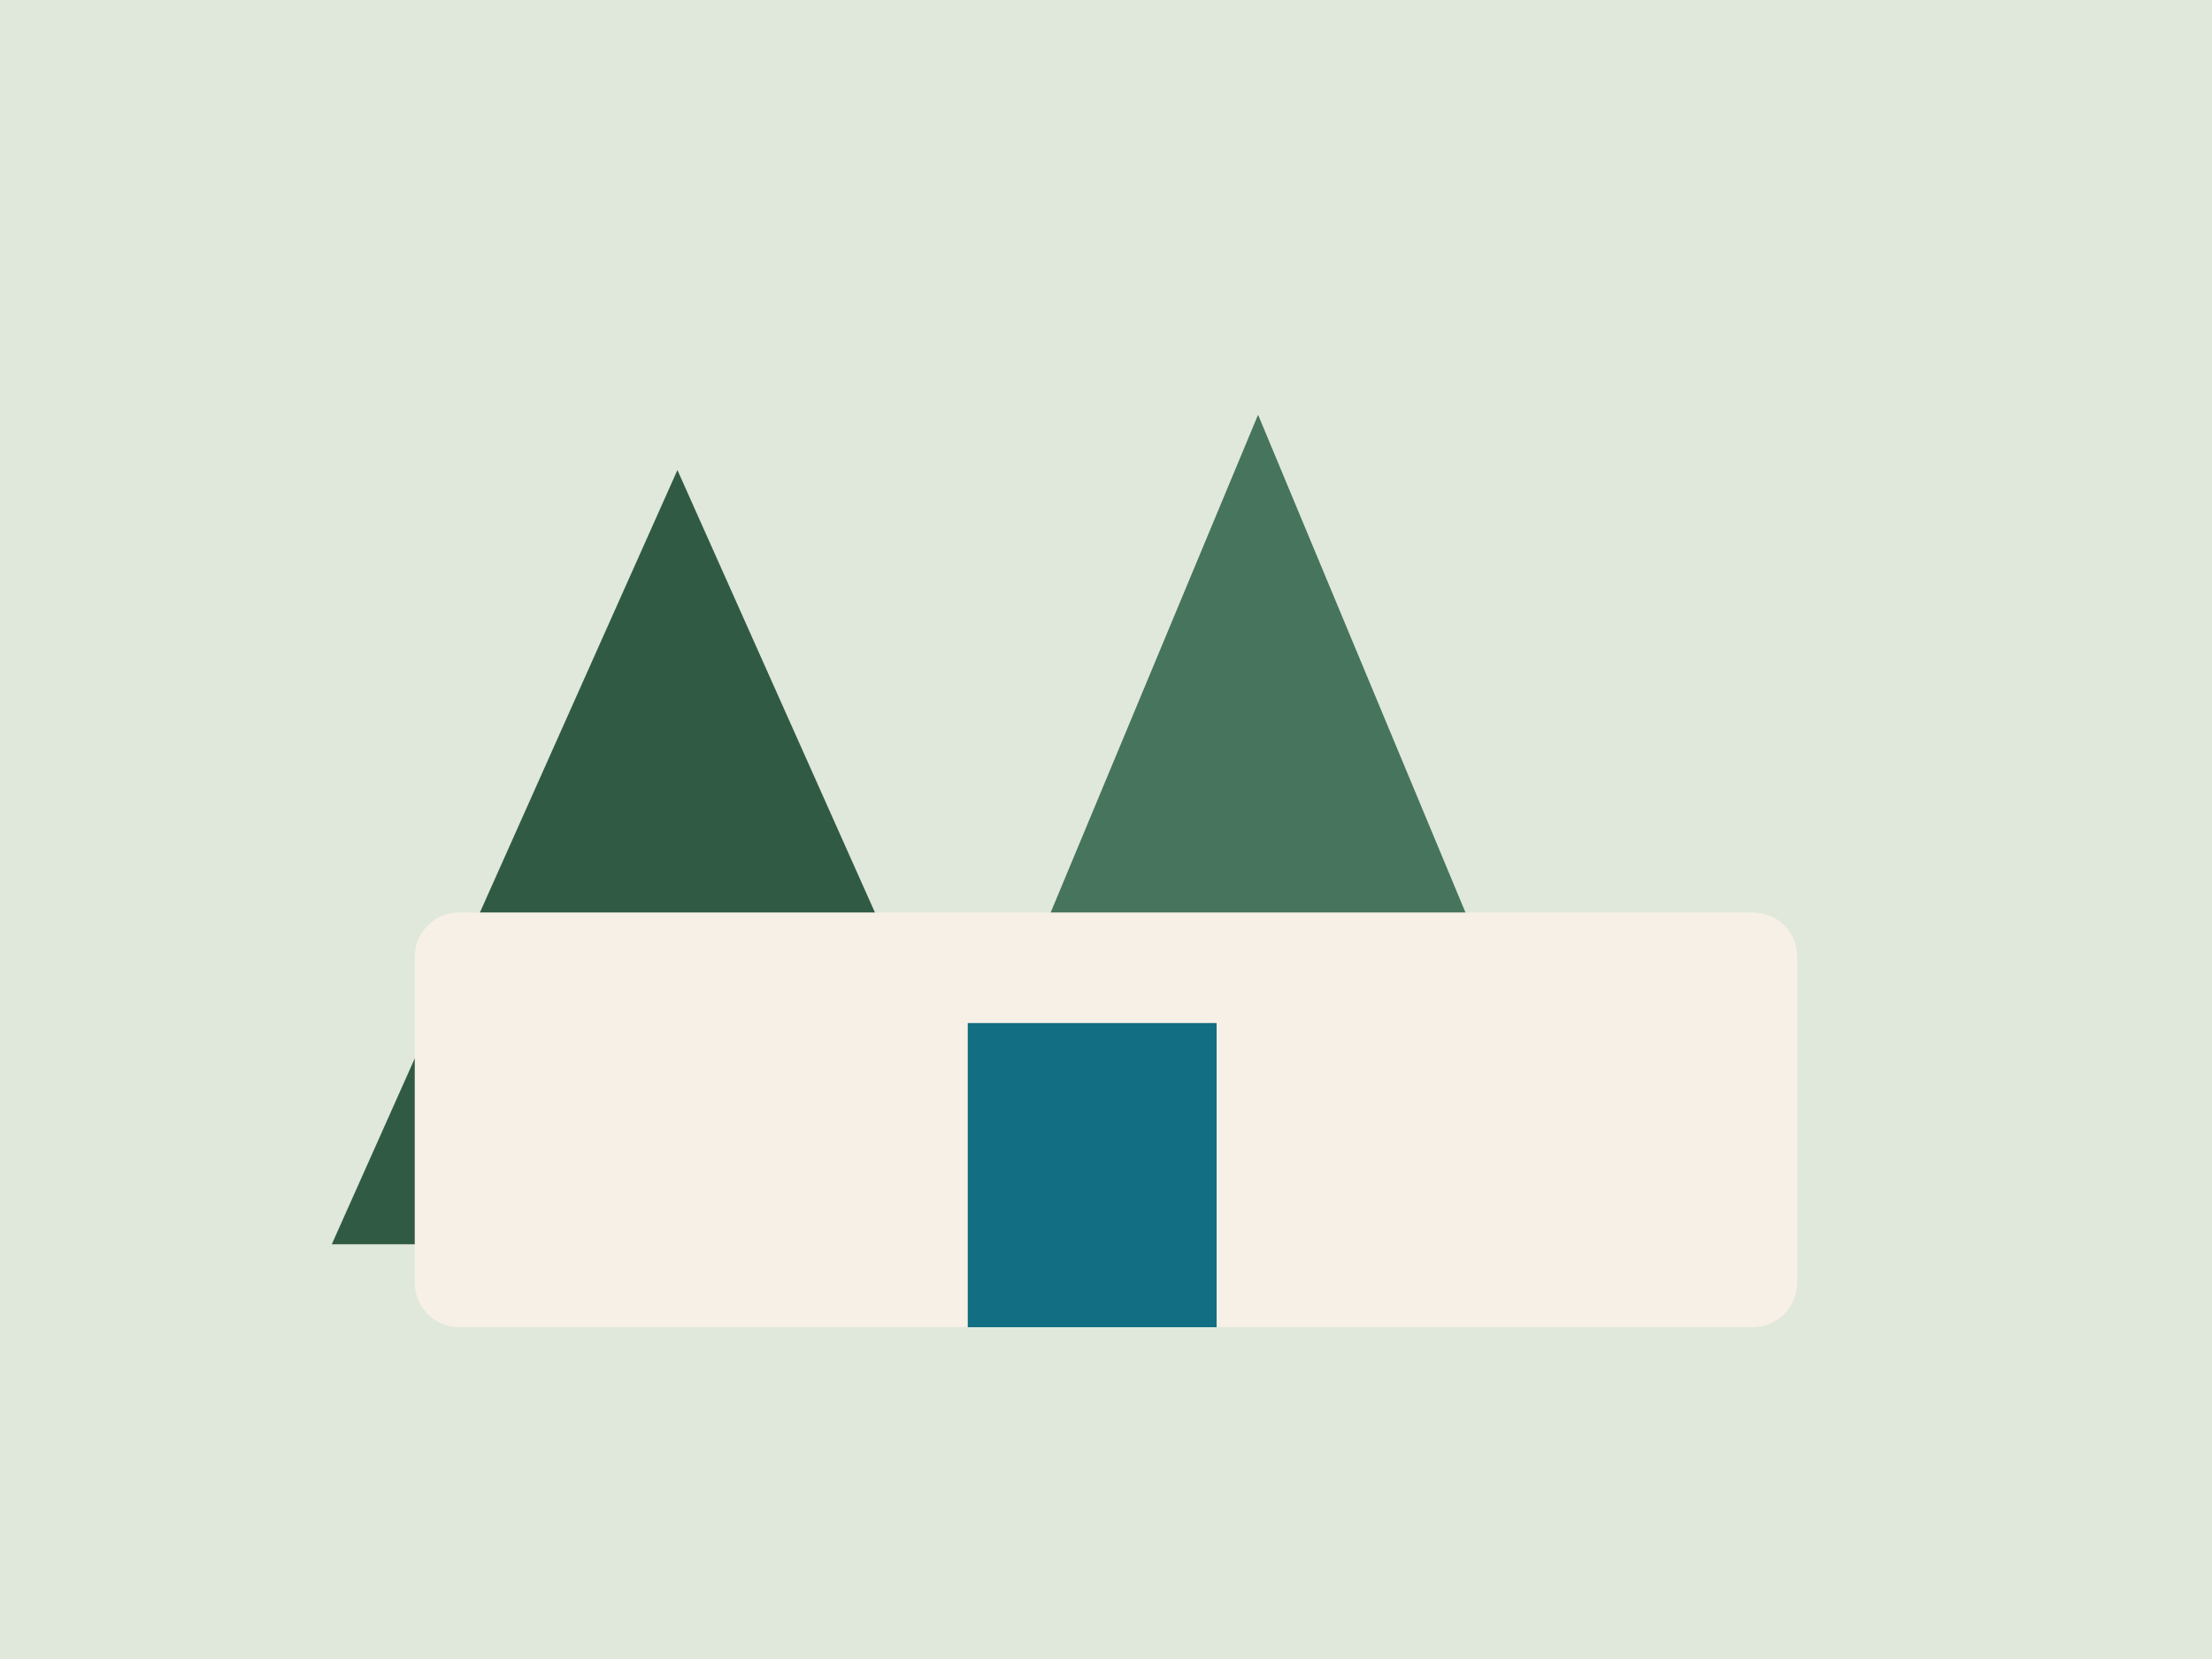
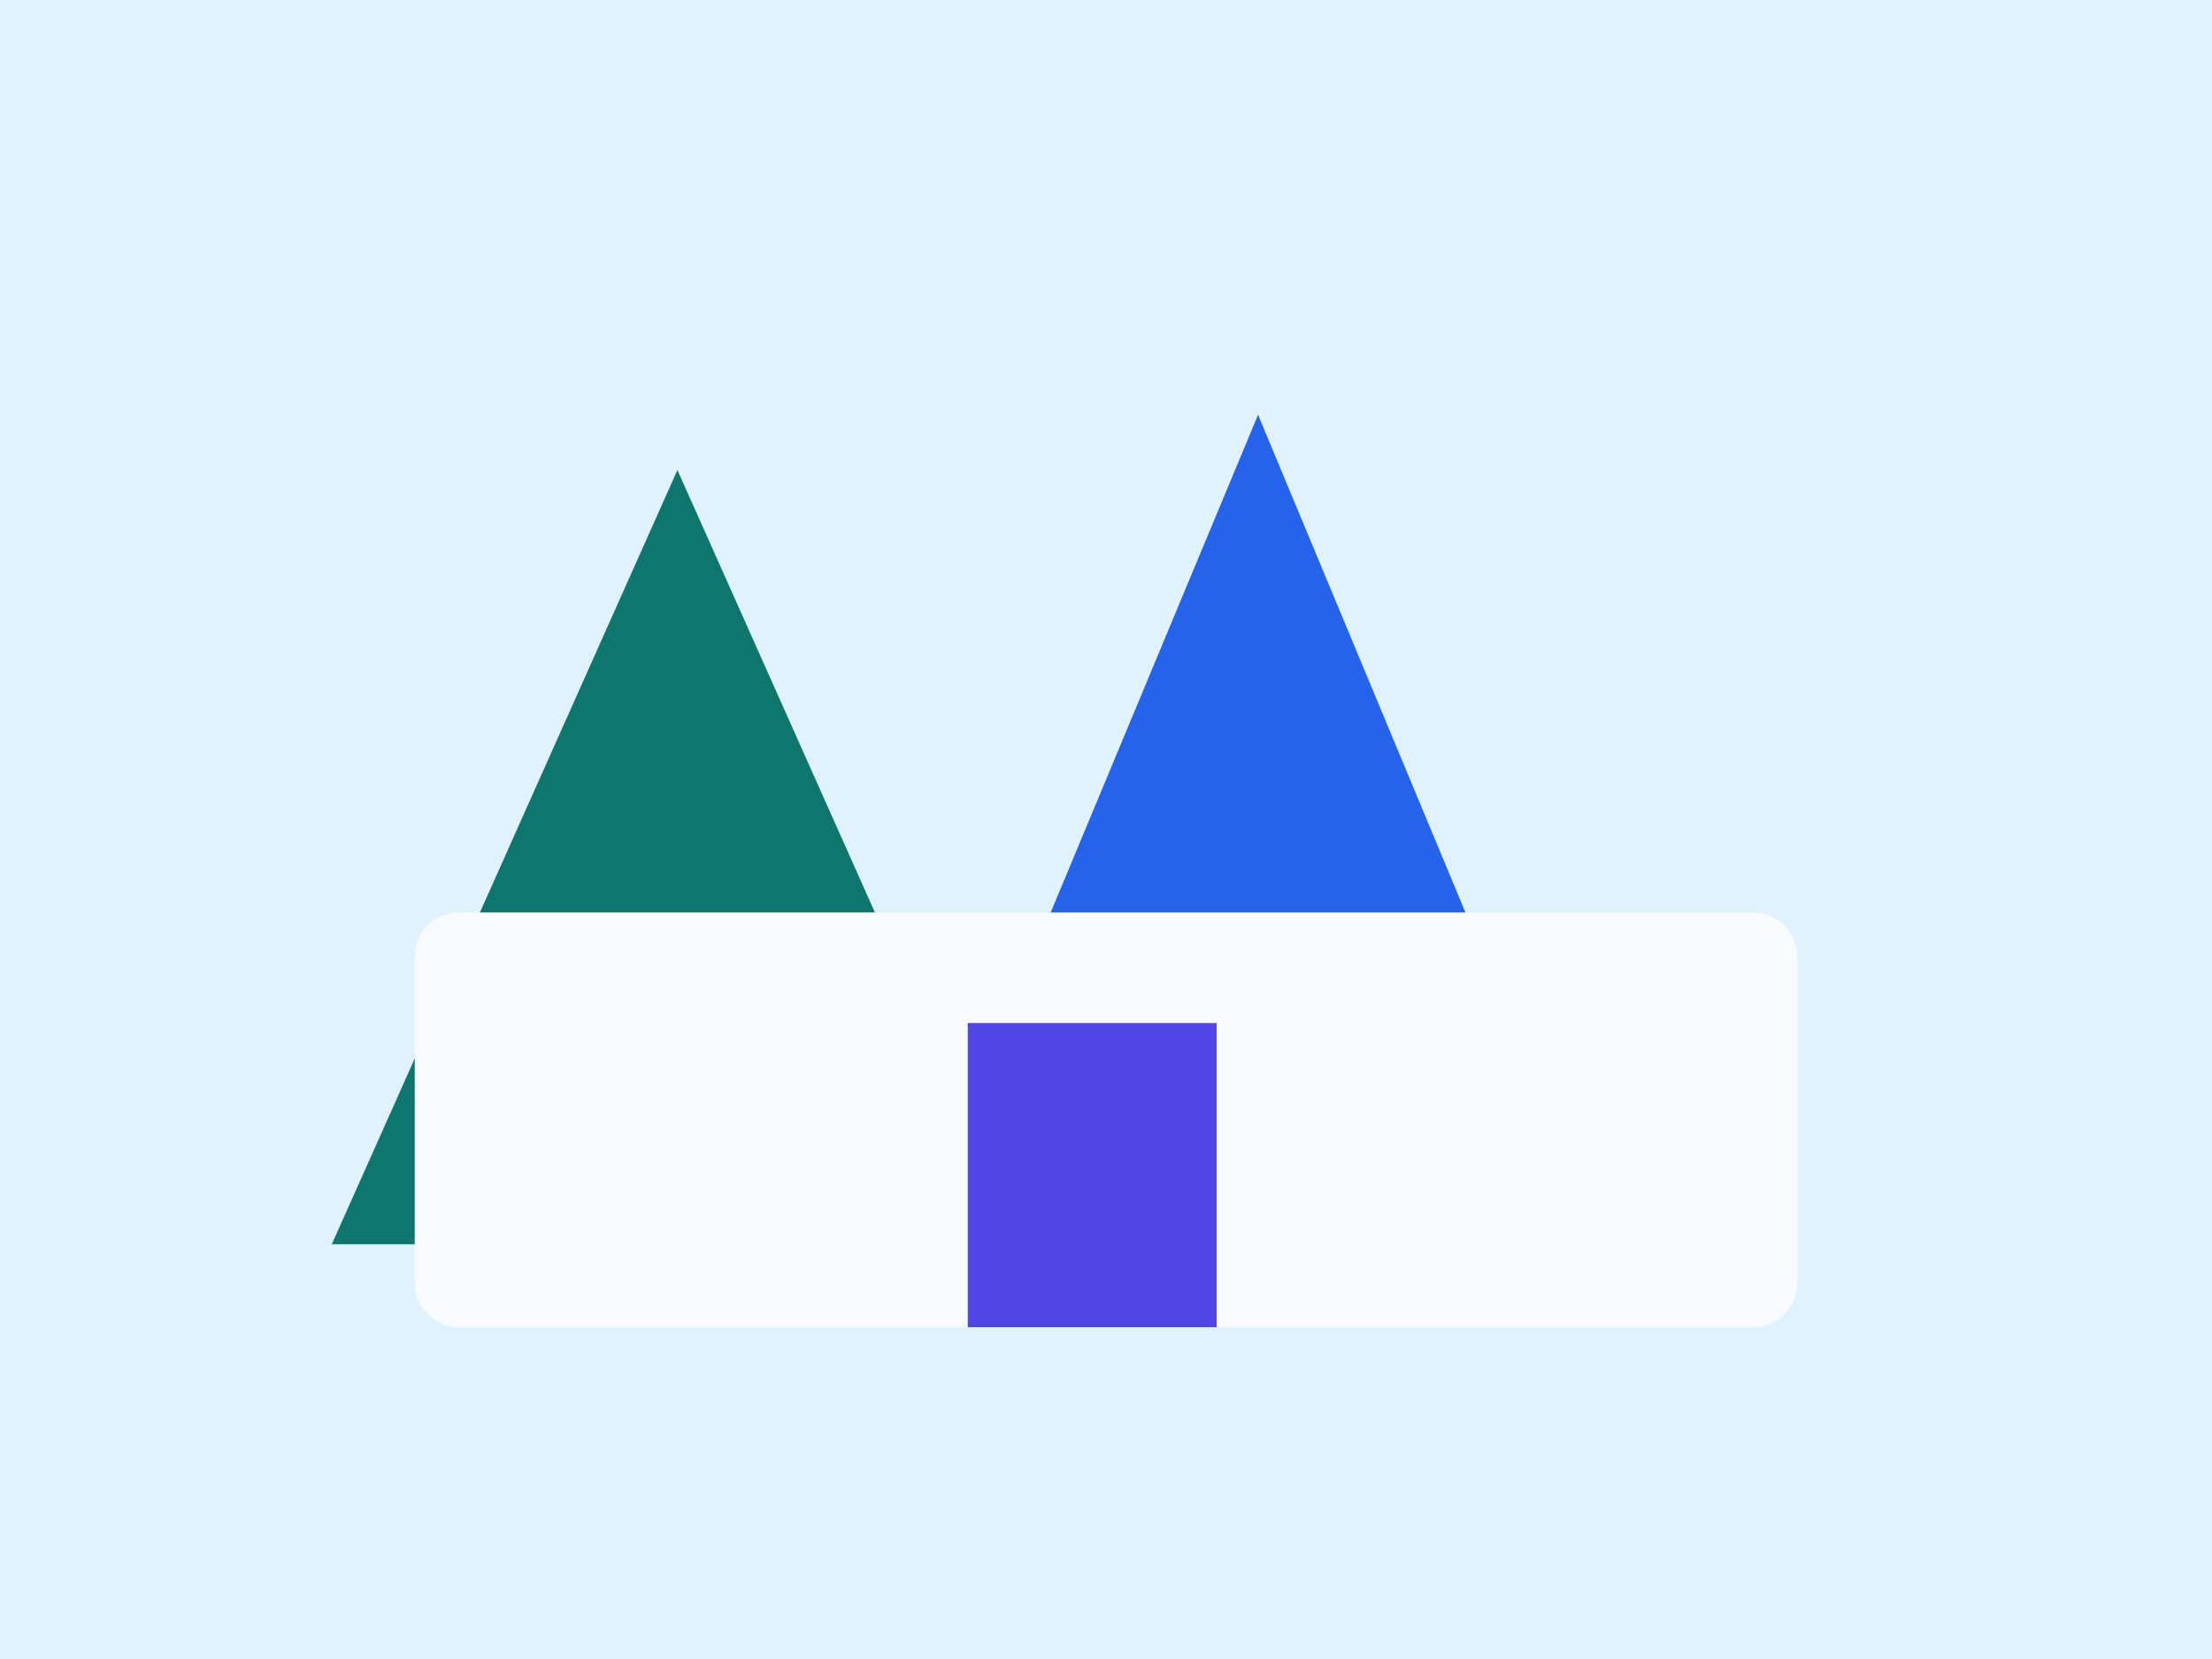
<svg xmlns="http://www.w3.org/2000/svg" viewBox="0 0 800 600">
-   <rect width="800" height="600" fill="#dfe8db" />
-   <path d="M120 450 L245 170 L370 450 Z" fill="#315a45" />
-   <path d="M330 450 L455 150 L580 450 Z" fill="#47745c" />
-   <rect x="150" y="330" width="500" height="150" rx="16" fill="#f6f0e6" />
-   <rect x="350" y="370" width="90" height="110" fill="#126e82" />
+   <rect width="800" height="600" fill="#e0f2fe" />
+   <path d="M120 450 L245 170 L370 450 Z" fill="#0f766e" />
+   <path d="M330 450 L455 150 L580 450 Z" fill="#2563eb" />
+   <rect x="150" y="330" width="500" height="150" rx="16" fill="#f8fbff" />
+   <rect x="350" y="370" width="90" height="110" fill="#4f46e5" />
</svg>
